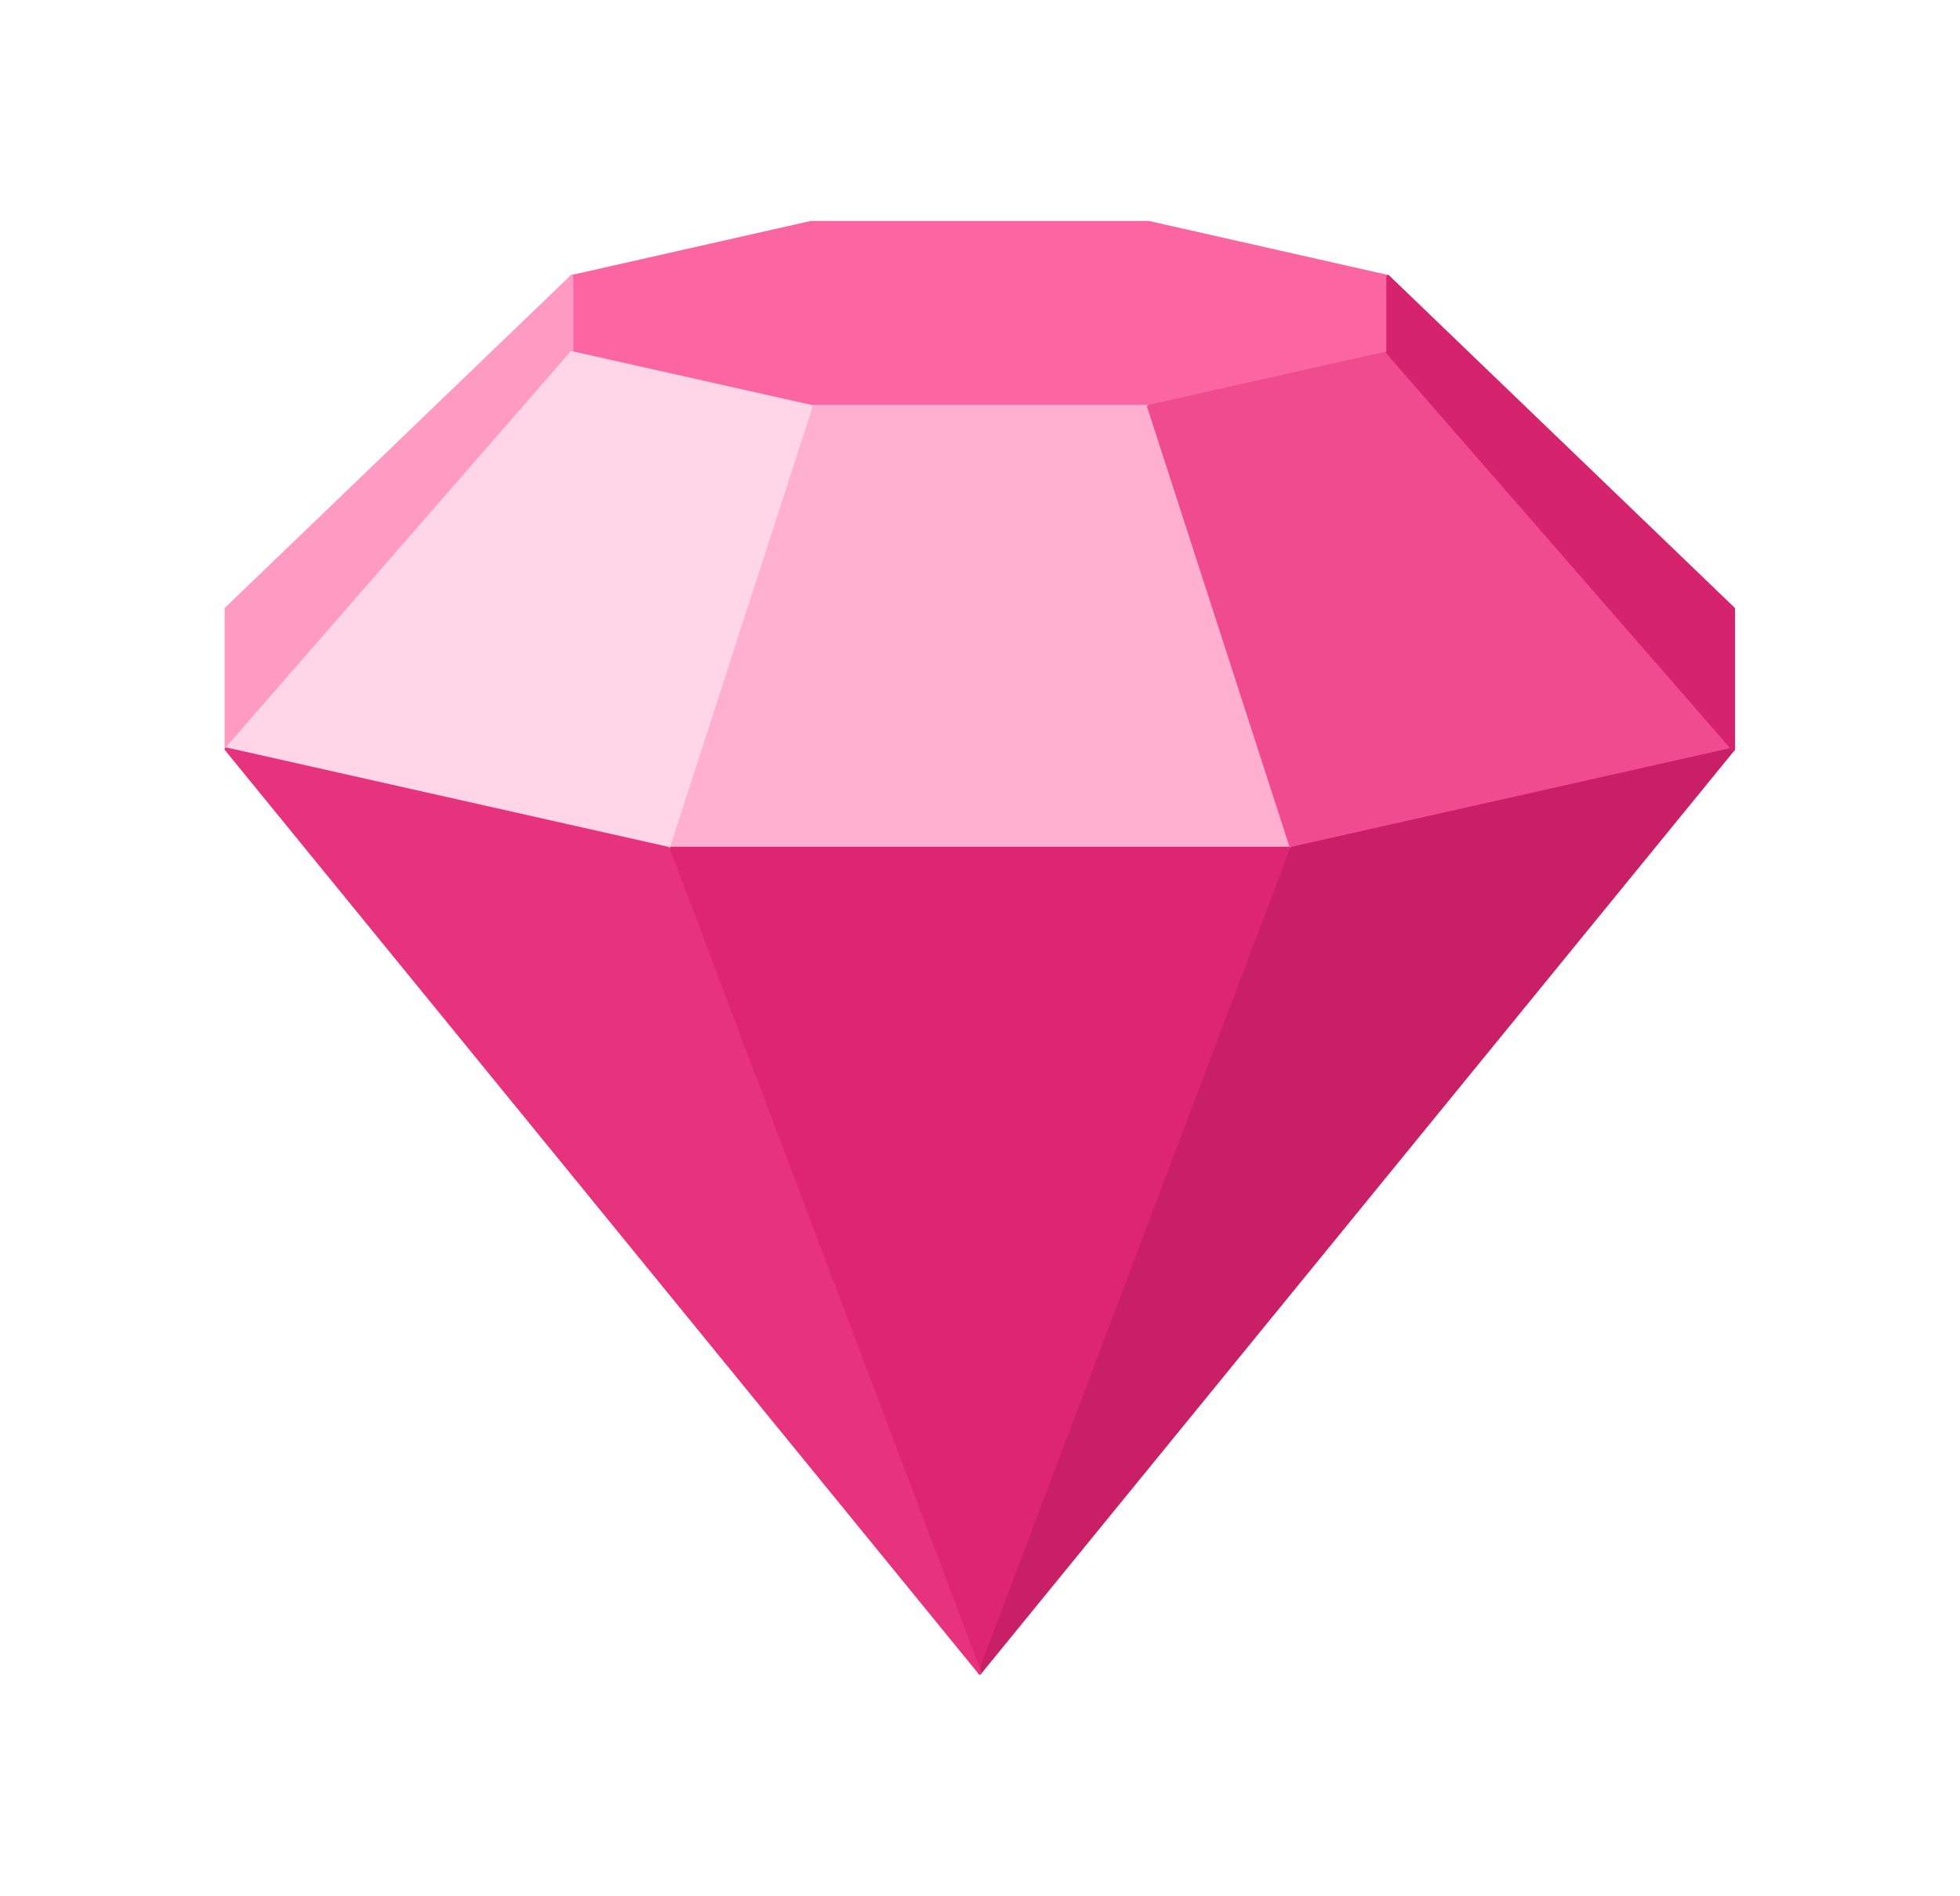
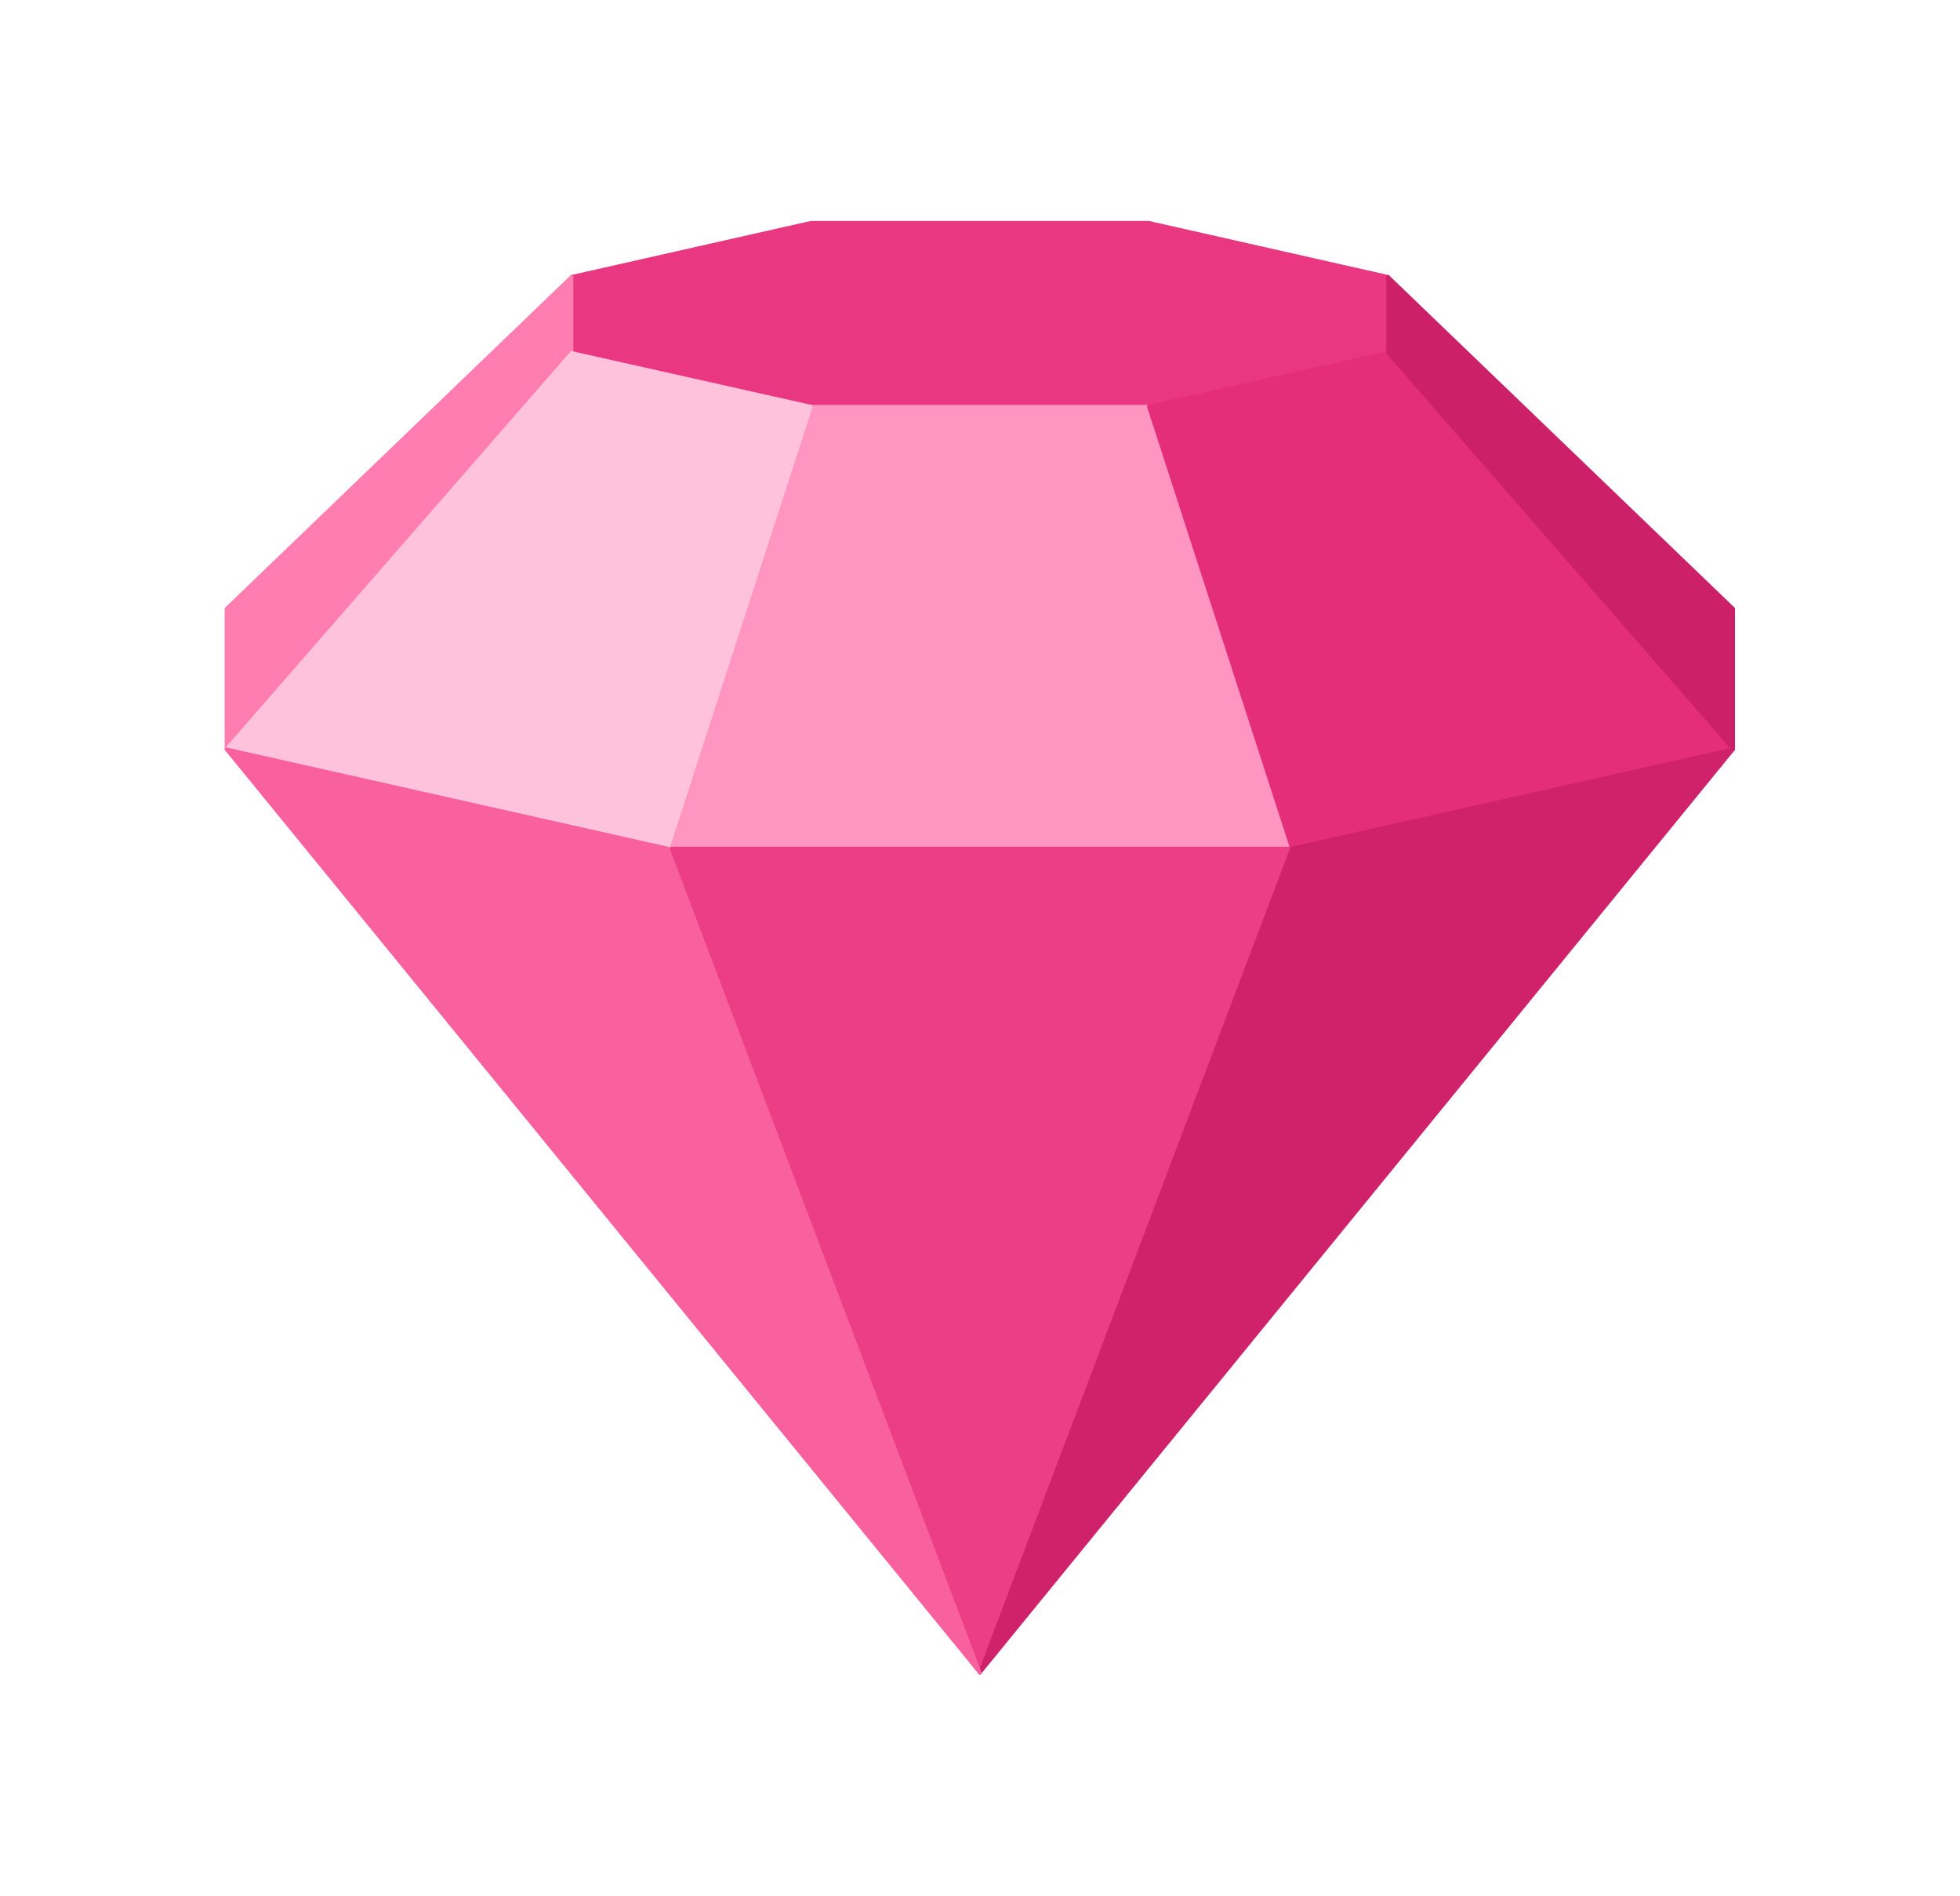
<svg xmlns="http://www.w3.org/2000/svg" viewBox="-288.3 -278.8 576.7 557.7">
  <defs>
    <path id="gem-f0" stroke-width="1" stroke-linejoin="round" vector-effect="non-scaling-stroke" d="M49.7 -159.2 L120.1 -175 L120.1 -197.4 L49.7 -213.3 L-49.7 -213.3 L-120.1 -197.4 L-120.1 -175 L-49.7 -159.2 Z" />
    <path id="gem-f1" stroke-width="1" stroke-linejoin="round" vector-effect="non-scaling-stroke" d="M-49.7 -159.2 L49.7 -159.2 L91.8 -29.2 L-91.8 -29.2 Z" />
    <path id="gem-f2" stroke-width="1" stroke-linejoin="round" vector-effect="non-scaling-stroke" d="M-91.8 -29.2 L91.8 -29.2 L0 213.3 Z" />
    <path id="gem-f3" stroke-width="1" stroke-linejoin="round" vector-effect="non-scaling-stroke" d="M49.7 -159.2 L120.1 -175 L221.7 -58.4 L91.8 -29.2 Z" />
    <path id="gem-f4" stroke-width="1" stroke-linejoin="round" vector-effect="non-scaling-stroke" d="M91.8 -29.2 L221.7 -58.4 L0 213.3 Z" />
    <path id="gem-f5" stroke-width="1" stroke-linejoin="round" vector-effect="non-scaling-stroke" d="M120.1 -175 L120.1 -197.4 L221.7 -99.7 L221.7 -58.4 Z" />
    <path id="gem-f13" stroke-width="1" stroke-linejoin="round" vector-effect="non-scaling-stroke" d="M-120.1 -197.4 L-120.1 -175 L-221.7 -58.4 L-221.7 -99.7 Z" />
    <path id="gem-f15" stroke-width="1" stroke-linejoin="round" vector-effect="non-scaling-stroke" d="M-120.1 -175 L-49.7 -159.2 L-91.8 -29.2 L-221.7 -58.4 Z" />
    <path id="gem-f16" stroke-width="1" stroke-linejoin="round" vector-effect="non-scaling-stroke" d="M-221.7 -58.4 L-91.8 -29.2 L0 213.3 Z" />
  </defs>
  <g>
    <animateTransform attributeName="transform" type="scale" dur="3.6s" repeatCount="indefinite" calcMode="spline" keyTimes="0;0.833;0.892;0.95;1" keySplines="0 0 1 1;0.2 0 0.4 1;0.45 0 0.55 1;0.45 0 0.55 1" values="1;1;1.12;0.964;1" />
-     <use href="#gem-f0" fill="#fb65a1" stroke="#fb65a1" />
+     <use href="#gem-f0" fill="#e93881" stroke="#e93881" />
    <use href="#gem-f0" fill="#ffd9ea" stroke="#ffd9ea" opacity="0">
      <animate attributeName="opacity" dur="3.6s" repeatCount="indefinite" additive="sum" calcMode="spline" keyTimes="0;0.833;0.883;0.983;1" keySplines="0 0 1 1;0.2 0 0.4 1;0.45 0 0.55 1;0 0 1 1" values="0;0;0.5;0;0" />
    </use>
-     <use href="#gem-f1" fill="#ffafd0" stroke="#ffafd0" />
+     <use href="#gem-f1" fill="#ff95c0" stroke="#ff95c0" />
    <use href="#gem-f1" fill="#ffd9ea" stroke="#ffd9ea" opacity="0">
      <animate attributeName="opacity" dur="3.6s" repeatCount="indefinite" additive="sum" calcMode="spline" keyTimes="0;0.833;0.883;0.983;1" keySplines="0 0 1 1;0.2 0 0.4 1;0.45 0 0.55 1;0 0 1 1" values="0;0;0.5;0;0" />
    </use>
-     <use href="#gem-f2" fill="#de2572" stroke="#de2572" />
+     <use href="#gem-f2" fill="#ec3e85" stroke="#ec3e85" />
    <use href="#gem-f2" fill="#ffd9ea" stroke="#ffd9ea" opacity="0">
      <animate attributeName="opacity" dur="3.6s" repeatCount="indefinite" additive="sum" calcMode="spline" keyTimes="0;0.833;0.883;0.983;1" keySplines="0 0 1 1;0.2 0 0.4 1;0.45 0 0.55 1;0 0 1 1" values="0;0;0.5;0;0" />
    </use>
-     <use href="#gem-f3" fill="#f14b8f" stroke="#f14b8f" />
+     <use href="#gem-f3" fill="#e52e7a" stroke="#e52e7a" />
    <use href="#gem-f3" fill="#ffd9ea" stroke="#ffd9ea" opacity="0">
      <animate attributeName="opacity" dur="3.6s" repeatCount="indefinite" additive="sum" calcMode="spline" keyTimes="0;0.833;0.883;0.983;1" keySplines="0 0 1 1;0.2 0 0.4 1;0.45 0 0.55 1;0 0 1 1" values="0;0;0.5;0;0" />
    </use>
-     <use href="#gem-f4" fill="#c91f67" stroke="#c91f67" />
+     <use href="#gem-f4" fill="#d0216b" stroke="#d0216b" />
    <use href="#gem-f4" fill="#ffd9ea" stroke="#ffd9ea" opacity="0">
      <animate attributeName="opacity" dur="3.6s" repeatCount="indefinite" additive="sum" calcMode="spline" keyTimes="0;0.833;0.883;0.983;1" keySplines="0 0 1 1;0.2 0 0.4 1;0.45 0 0.55 1;0 0 1 1" values="0;0;0.5;0;0" />
    </use>
-     <use href="#gem-f5" fill="#d6236e" stroke="#d6236e" />
+     <use href="#gem-f5" fill="#cc2069" stroke="#cc2069" />
    <use href="#gem-f5" fill="#ffd9ea" stroke="#ffd9ea" opacity="0">
      <animate attributeName="opacity" dur="3.6s" repeatCount="indefinite" additive="sum" calcMode="spline" keyTimes="0;0.833;0.883;0.983;1" keySplines="0 0 1 1;0.2 0 0.4 1;0.45 0 0.55 1;0 0 1 1" values="0;0;0.5;0;0" />
    </use>
-     <use href="#gem-f13" fill="#ff9ac3" stroke="#ff9ac3" />
+     <use href="#gem-f13" fill="#ff7db1" stroke="#ff7db1" />
    <use href="#gem-f13" fill="#ffd9ea" stroke="#ffd9ea" opacity="0">
      <animate attributeName="opacity" dur="3.6s" repeatCount="indefinite" additive="sum" calcMode="spline" keyTimes="0;0.833;0.883;0.983;1" keySplines="0 0 1 1;0.2 0 0.4 1;0.45 0 0.55 1;0 0 1 1" values="0;0;0.5;0;0" />
    </use>
-     <use href="#gem-f15" fill="#ffd6e8" stroke="#ffd6e8" />
+     <use href="#gem-f15" fill="#ffc2dc" stroke="#ffc2dc" />
    <use href="#gem-f15" fill="#ffd9ea" stroke="#ffd9ea" opacity="0">
      <animate attributeName="opacity" dur="3.6s" repeatCount="indefinite" additive="sum" calcMode="spline" keyTimes="0;0.833;0.883;0.983;1" keySplines="0 0 1 1;0.2 0 0.4 1;0.45 0 0.55 1;0 0 1 1" values="0;0;0.5;0;0" />
    </use>
-     <use href="#gem-f16" fill="#e7337d" stroke="#e7337d" />
+     <use href="#gem-f16" fill="#f9609e" stroke="#f9609e" />
    <use href="#gem-f16" fill="#ffd9ea" stroke="#ffd9ea" opacity="0">
      <animate attributeName="opacity" dur="3.6s" repeatCount="indefinite" additive="sum" calcMode="spline" keyTimes="0;0.833;0.883;0.983;1" keySplines="0 0 1 1;0.2 0 0.4 1;0.45 0 0.55 1;0 0 1 1" values="0;0;0.5;0;0" />
    </use>
  </g>
</svg>
